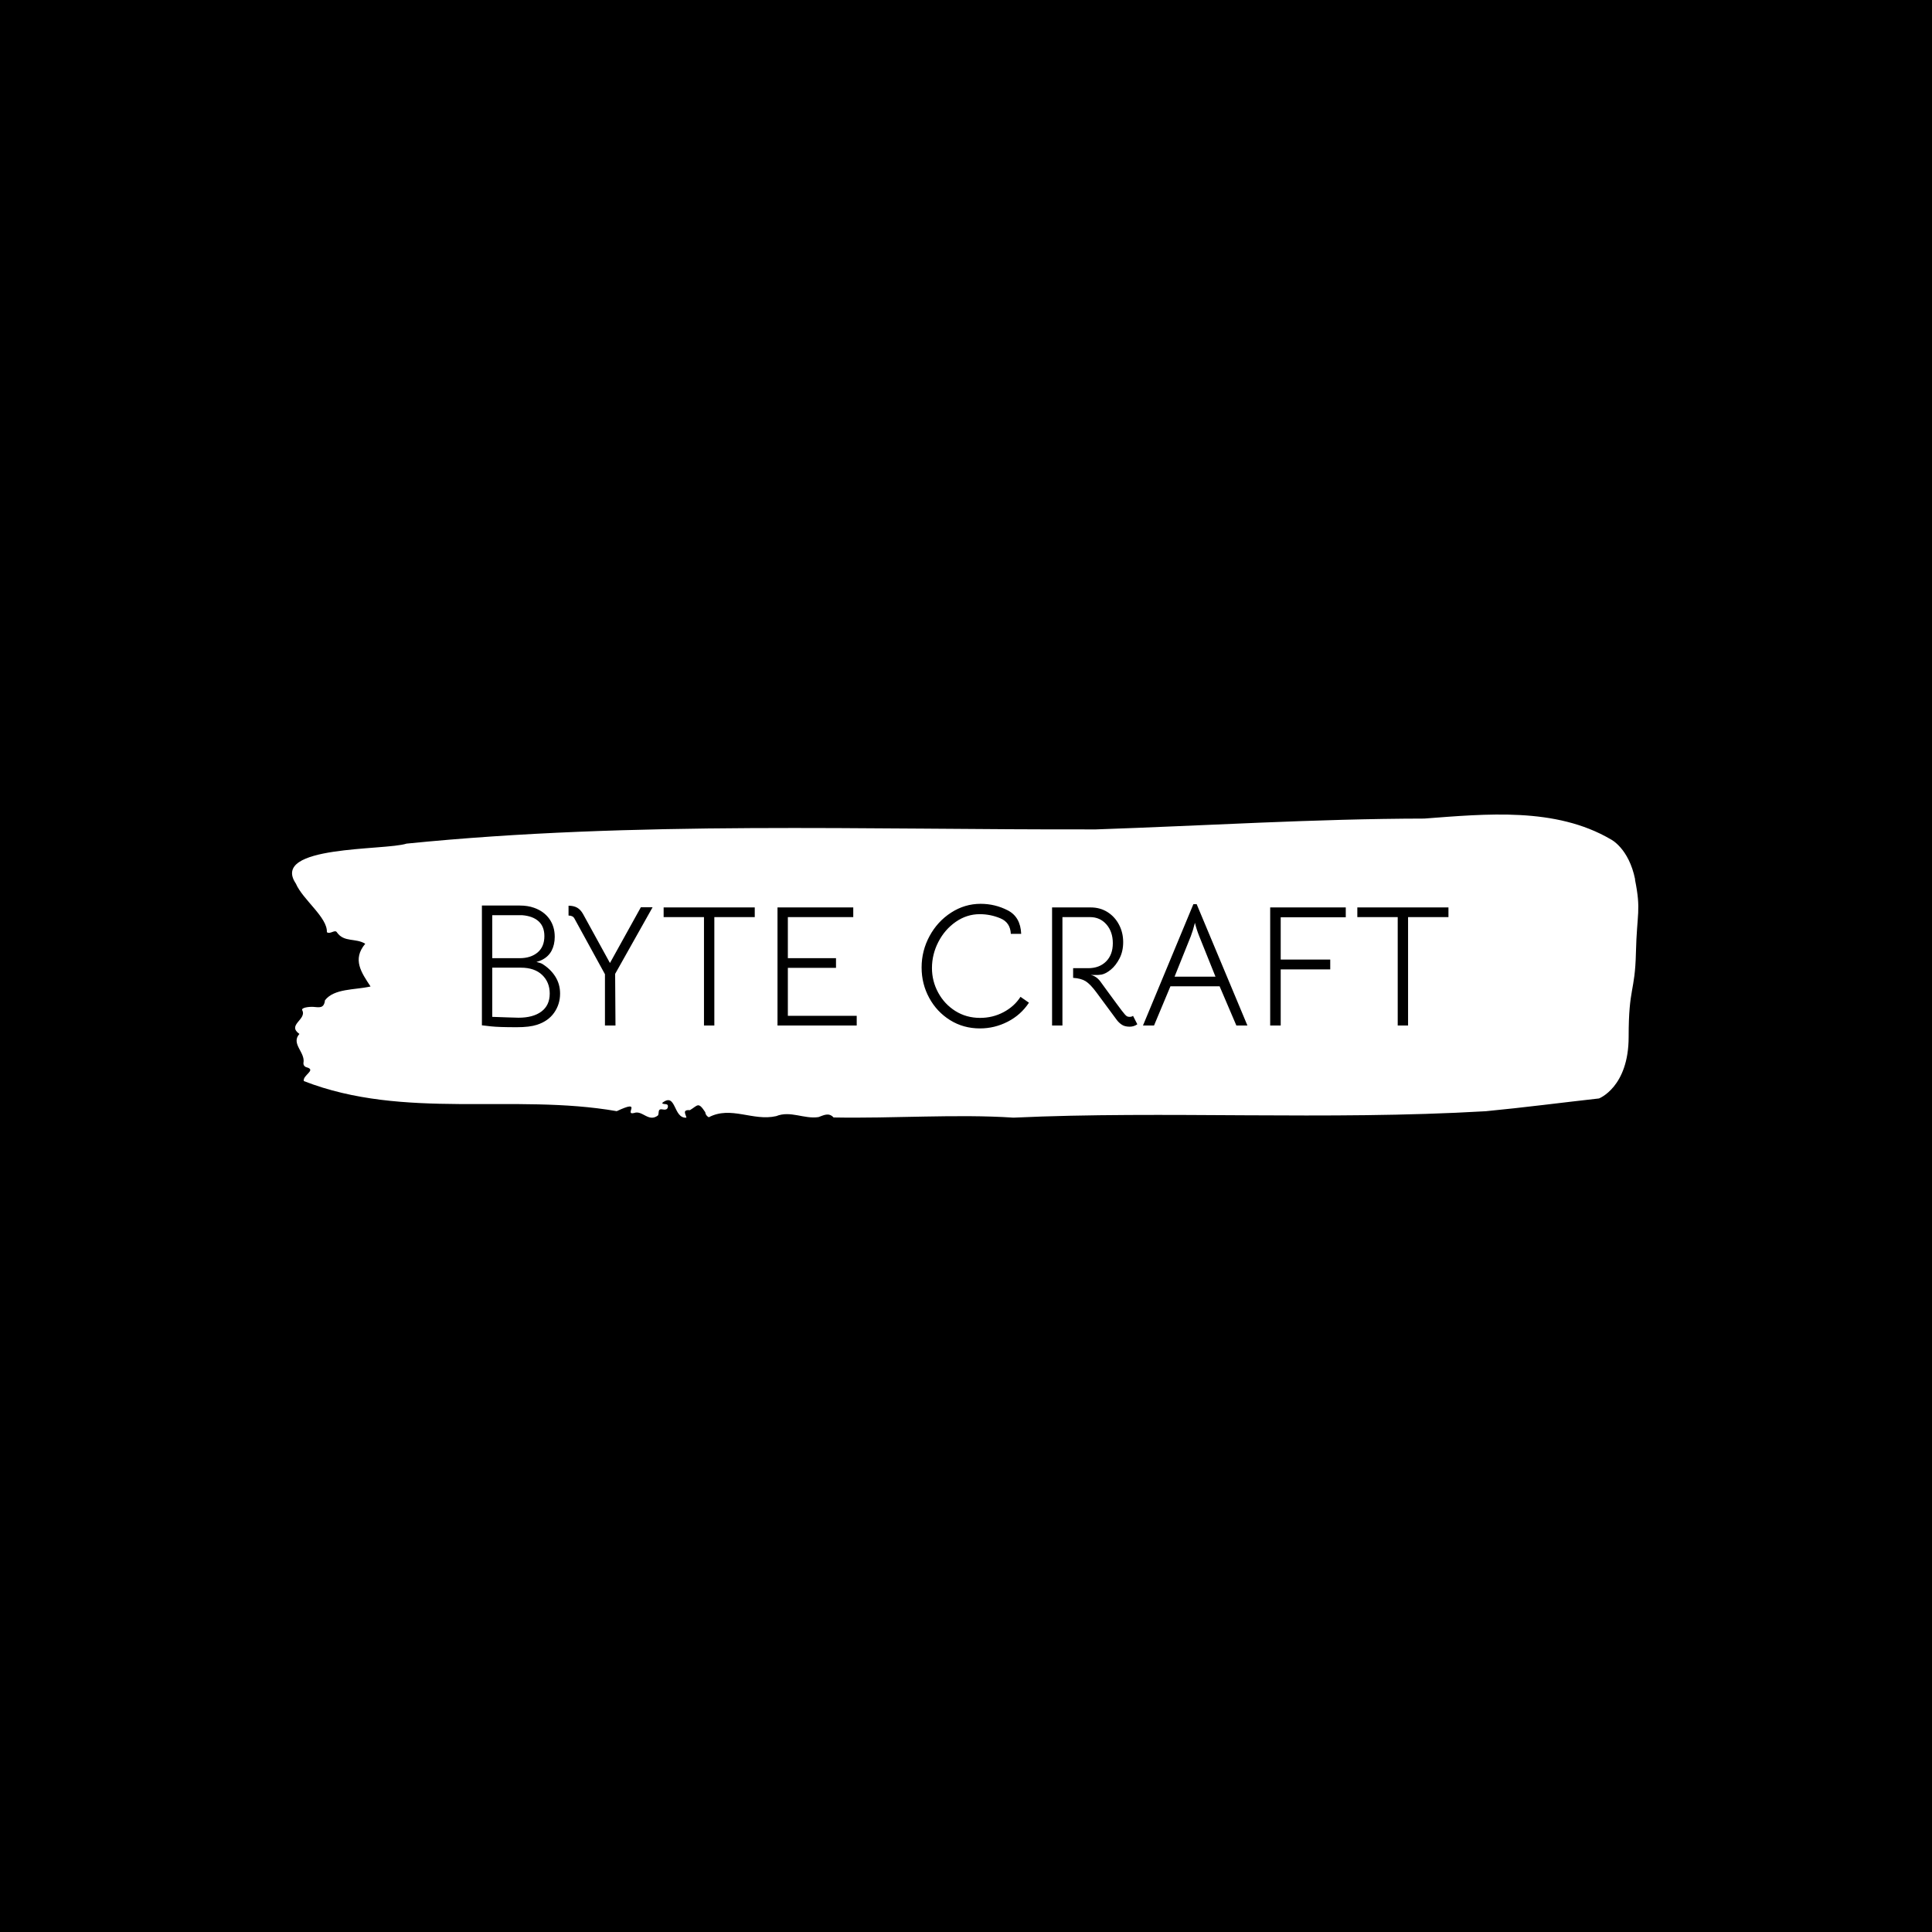
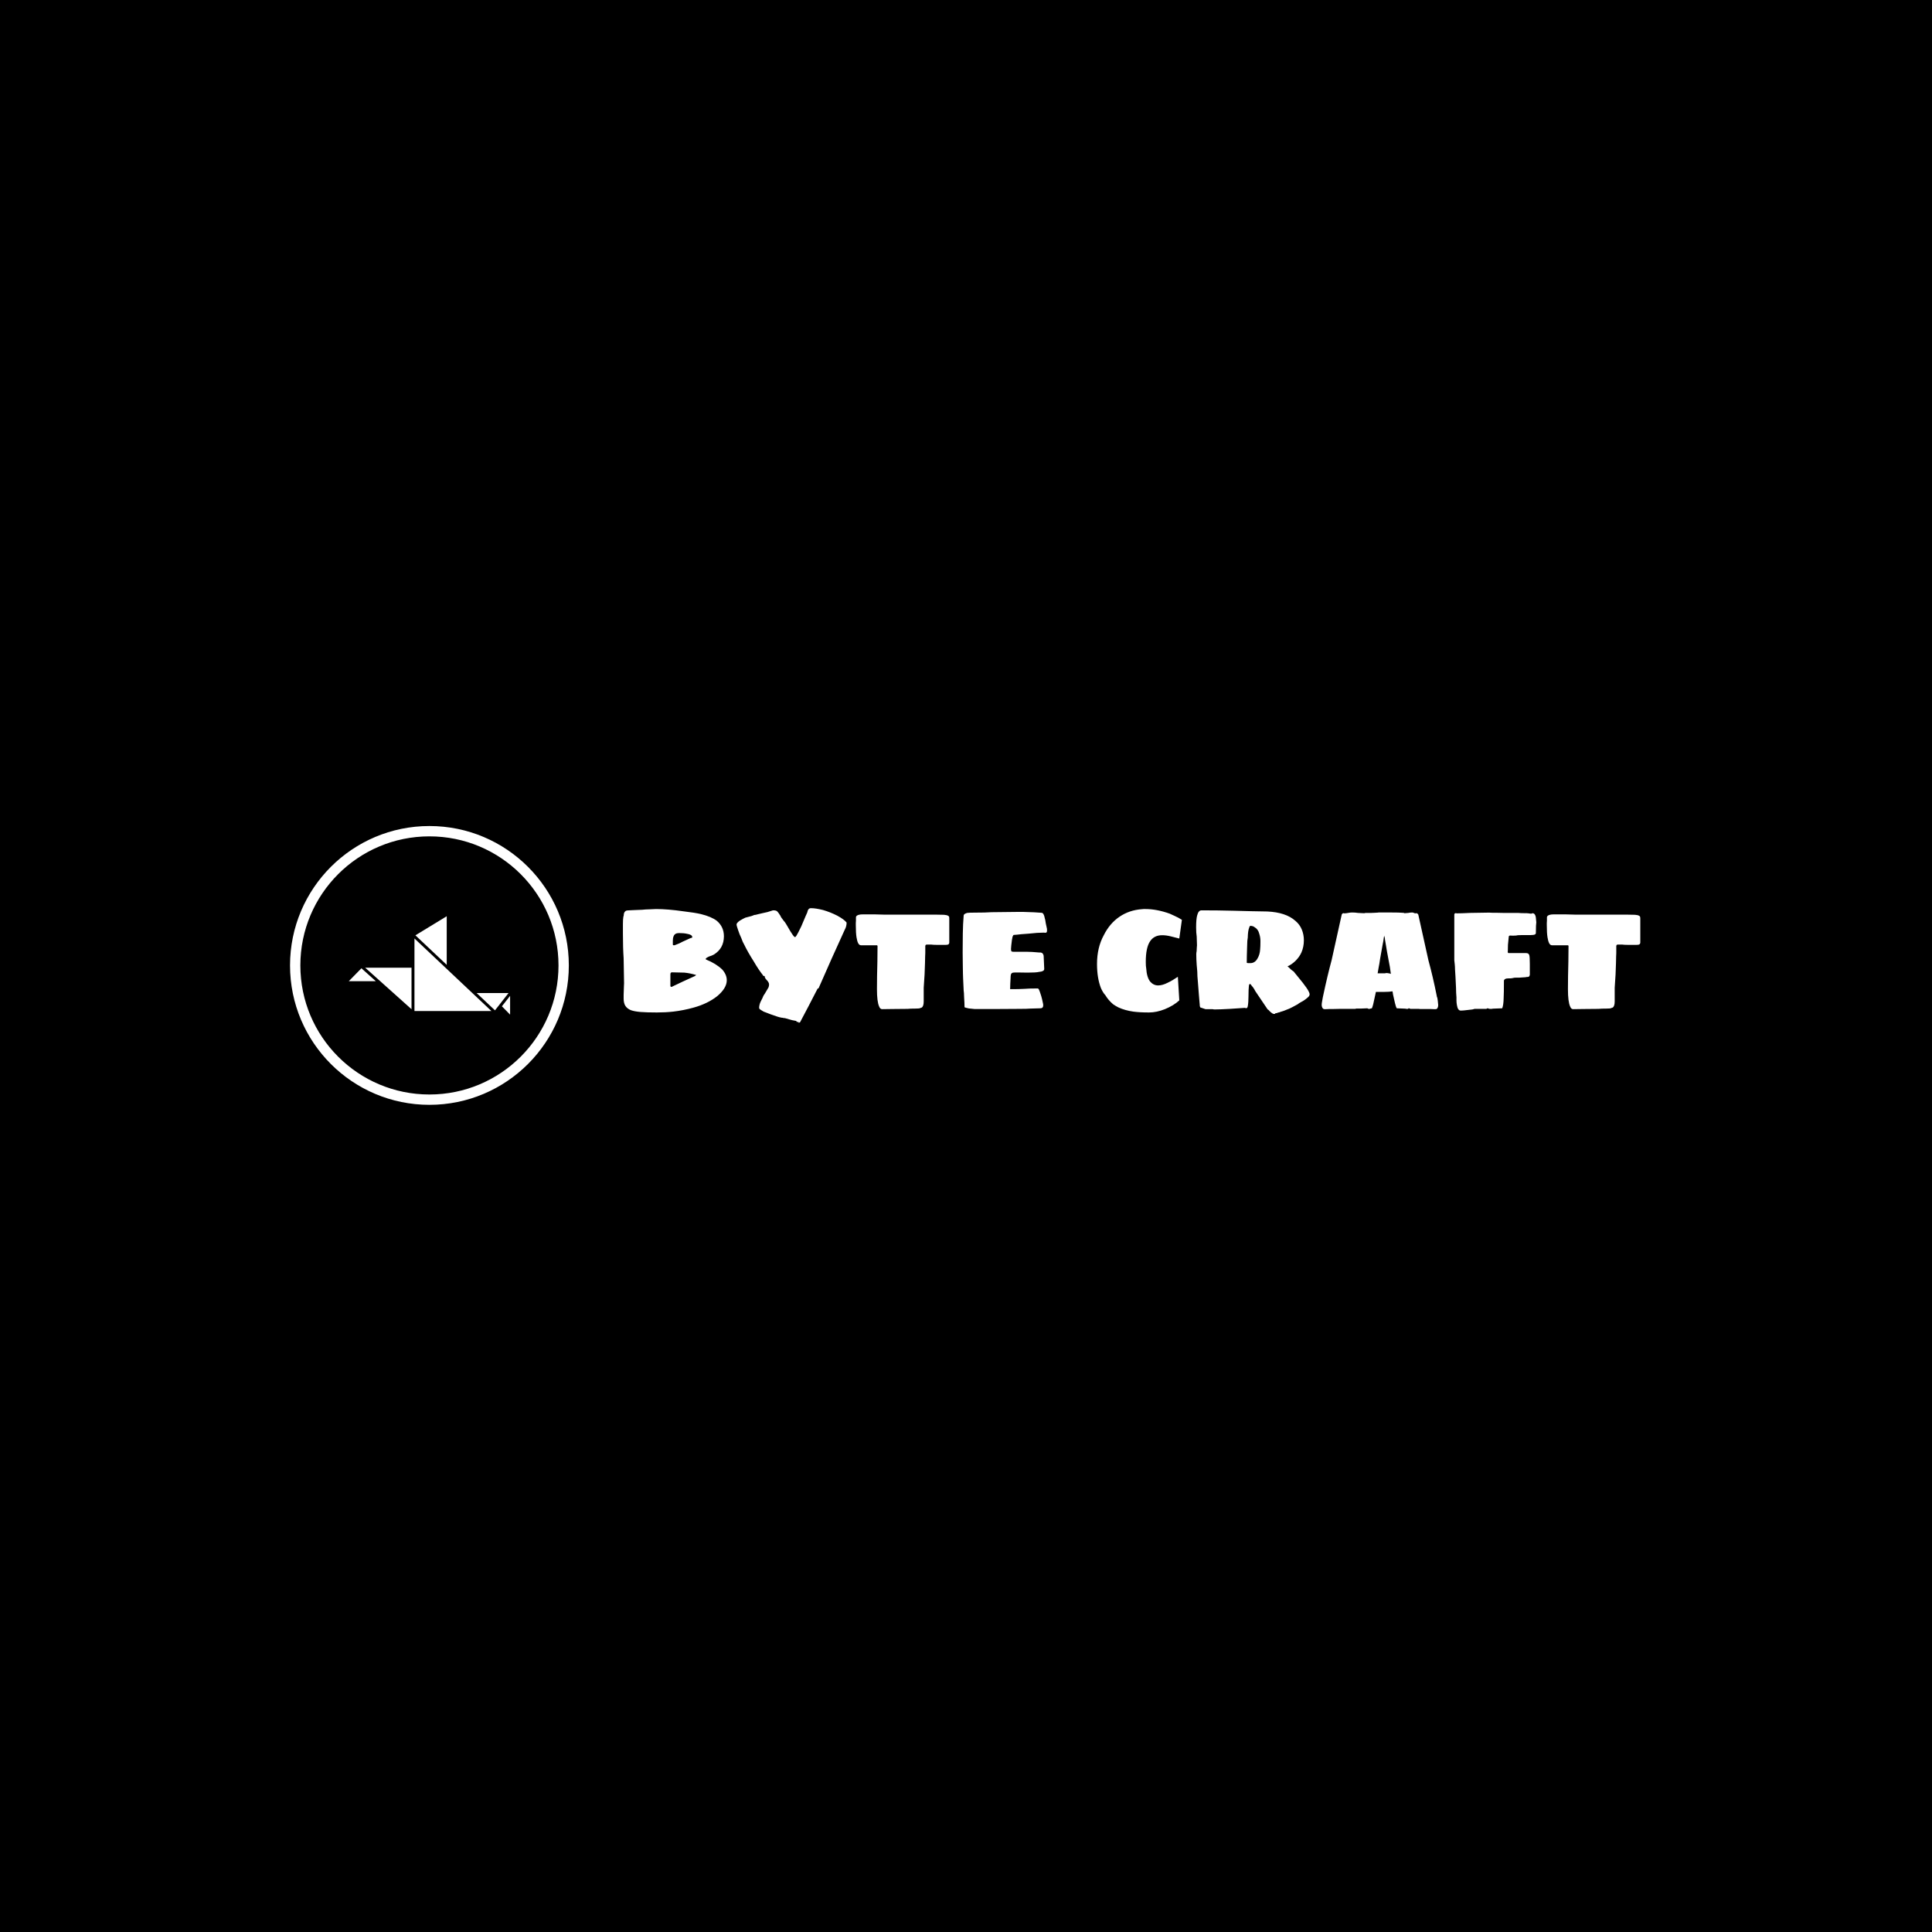
<svg xmlns="http://www.w3.org/2000/svg" version="1.1" width="1000" height="1000" viewBox="0 0 1000 1000">
  <rect width="1000" height="1000" fill="#000000" />
-   <g transform="matrix(0.7,0,0,0.7,149.5761,421.6603)">
-     <svg viewBox="0 0 396 89" data-background-color="#77d4fc" preserveAspectRatio="xMidYMid meet" height="224" width="1000">
-       <g id="tight-bounds" transform="matrix(1,0,0,1,0.2400886,-0.03414755)">
-         <svg viewBox="0 0 395.52 89.068" height="89.068" width="395.52">
+   <g transform="matrix(0.7,0,0,0.7,149.5758,427.2527)">
+     <svg viewBox="0 0 396 82" data-background-color="#046380" preserveAspectRatio="xMidYMid meet" height="207" width="1000">
+       <g id="tight-bounds" transform="matrix(1,0,0,1,0.24,0.1682302)">
+         <svg viewBox="0 0 395.52 81.664" height="81.664" width="395.52">
          <g>
-             <svg viewBox="0 0 395.52 89.068" height="89.068" width="395.52">
-               <g>
-                 <svg viewBox="0 0 395.52 89.068" height="89.068" width="395.52">
+             <svg viewBox="0 0 524.917 108.38" height="81.664" width="395.52">
+               <g transform="matrix(1,0,0,1,129.3967,31.93409)">
+                 <svg viewBox="0 0 395.52 44.512" height="44.512" width="395.52">
                  <g id="textblocktransform">
-                     <svg viewBox="0 0 395.52 89.068" height="89.068" width="395.52" id="textblock">
+                     <svg viewBox="0 0 395.52 44.512" height="44.512" width="395.52" id="textblock">
                      <g>
-                         <svg viewBox="0 0 395.52 89.068" height="89.068" width="395.52">
-                           <path d="M394.594 19.103C392.735 9.858 387.435 7.288 387.435 7.288 371.165-2.235 350.86-0.182 332.619 1.186 300.414 1.242 268.339 3.276 236.208 4.367 168.767 4.533 100.749 1.796 33.643 8.545 27.339 10.616-6.54 8.952 1.121 20.287 3.129 25.002 10.456 30.235 10.232 34.562 11.236 35.32 12.631 33.582 13.226 34.672 15.309 37.612 18.711 36.226 21.501 37.964 17.614 42.605 20.403 46.469 23.062 50.519 18.377 51.573 12.371 51.074 9.675 54.568 9.396 57.102 7.89 56.621 6.235 56.51 5.026 56.436 2.59 56.713 2.999 57.508 4.394 60.226-1.594 61.798 2.162 64.461-0.422 67.345 3.948 69.841 3.353 72.966 3.278 73.595 3.687 74.131 4.338 74.279 7.22 75.074 3.018 76.628 3.464 78.31 33.029 89.811 65.104 81.86 95.394 87.149 103.259 83.451 97.346 88.461 100.489 87.685 102.943 86.779 104.728 90.532 107.499 88.406 107.927 87.796 107.276 86.354 108.8 86.631 109.6 86.779 110.307 86.742 110.418 85.891 110.586 84.615 109.117 85.411 108.726 84.745 112.947 81.38 111.906 89.386 115.866 89.053 115.68 88.073 114.528 86.668 116.889 86.853 119.232 85.447 119.306 84.283 121.389 87.444 121.463 88.129 121.835 88.609 122.43 88.942 128.938 85.503 135.409 90.163 142.233 88.609 146.417 86.908 150.433 89.534 154.672 88.887 156.16 88.369 157.666 87.444 159.098 88.998 176.632 89.33 195.319 87.944 211.943 89.053 256.364 86.982 303.835 89.904 350.674 87.167 361.719 86.113 373.192 84.615 383.958 83.414 383.958 83.414 392.679 80.122 392.679 65.33S394.538 52.386 394.817 40.608C395.096 28.829 396.398 28.349 394.538 19.103Z" opacity="1" fill="#ffffff" data-fill-palette-color="tertiary" />
-                           <g transform="matrix(1,0,0,1,55.76832,26.23067)">
-                             <svg width="283.983" viewBox="5 -35.25 280.03 36.1" height="36.607" data-palette-color="#77d4fc">
-                               <path d="M22.4-17.9Q24.85-16.4 26.25-14.2 27.65-12 27.65-9.25L27.65-9.25Q27.65-6.15 25.93-3.7 24.2-1.25 20.95-0.2L20.95-0.2Q18.8 0.5 15.1 0.5L15.1 0.5Q9.8 0.5 7.6 0.25L7.6 0.25 5-0.05 5-34.75 16-34.75Q18.3-34.75 20.1-34.1L20.1-34.1Q22.95-33.1 24.53-30.9 26.1-28.7 26.1-25.7L26.1-25.7Q26.1-23.4 25.18-21.65 24.25-19.9 22.3-18.95L22.3-18.95Q21.8-18.7 20.8-18.4L20.8-18.4Q22.05-18.1 22.4-17.9L22.4-17.9ZM16.7-31.95L8-31.95 8-19.5 15.95-19.5Q19.15-19.5 21.13-21.15 23.1-22.8 23.1-25.9L23.1-25.9Q23.1-28.65 21.43-30.18 19.75-31.7 16.7-31.95L16.7-31.95ZM15.6-2.25Q19.85-2.25 22.25-4.05 24.65-5.85 24.65-9.25L24.65-9.25Q24.65-12.55 22.45-14.65 20.25-16.75 16.3-16.75L16.3-16.75 8-16.75 8-2.5 12.25-2.35 15.6-2.25ZM40.65-14.85L31.8-31Q31.35-31.85 30.1-31.85L30.1-31.85 30.1-34.7Q31.6-34.7 32.6-34.13 33.6-33.55 34.3-32.3L34.3-32.3 42.1-18.1 51.05-34.25 54.45-34.25 43.6-14.95 43.7 0 40.65 0 40.65-14.85ZM69.34 0L69.34-31.4 57.65-31.4 57.65-34.2 84.05-34.2 84.05-31.4 72.34-31.4 72.34 0 69.34 0ZM90.64 0L90.64-34.2 112.59-34.2 112.59-31.4 93.64-31.4 93.64-19.5 107.59-19.5 107.59-16.7 93.64-16.7 93.64-2.8 113.59-2.8 113.59 0 90.64 0ZM149.29 0.85Q144.49 0.85 140.64-1.55 136.79-3.95 134.59-8 132.39-12.05 132.39-16.8L132.39-16.8Q132.39-21.65 134.69-25.9 136.99-30.15 140.94-32.7 144.89-35.25 149.49-35.25L149.49-35.25Q153.69-35.25 157.36-33.35 161.04-31.45 161.24-26.55L161.24-26.55 158.24-26.55Q158.09-29.85 155.21-31.05 152.34-32.25 149.24-32.25L149.24-32.25Q145.49-32.25 142.29-30.03 139.09-27.8 137.24-24.2 135.39-20.6 135.39-16.65L135.39-16.65Q135.39-12.85 137.19-9.53 138.99-6.2 142.16-4.2 145.34-2.2 149.34-2.2L149.34-2.2Q152.99-2.2 156.11-3.85 159.24-5.5 161.04-8.3L161.04-8.3 163.49-6.6Q161.14-3.05 157.34-1.1 153.54 0.85 149.29 0.85L149.29 0.85ZM193.64-2.8L194.89-0.35Q193.89 0.35 192.69 0.35L192.69 0.35Q191.24 0.35 190.39-0.23 189.54-0.8 188.94-1.6L188.94-1.6 182.99-9.65Q181.24-12 179.91-12.83 178.59-13.65 176.29-13.8L176.29-13.8 176.29-16.6 180.64-16.6Q183.89-16.6 185.84-18.55 187.79-20.5 187.79-23.85L187.79-23.85Q187.79-27.15 185.94-29.28 184.09-31.4 181.19-31.4L181.19-31.4 173.19-31.4 173.19 0 170.19 0 170.19-34.2 181.39-34.2Q184.09-34.2 186.21-32.88 188.34-31.55 189.56-29.25 190.79-26.95 190.79-24.15L190.79-24.15Q190.79-21.5 189.74-19.45 188.69-17.4 187.24-16.2 185.79-15 184.54-14.75L184.54-14.75Q183.69-14.6 182.56-14.63 181.44-14.65 181.39-14.65L181.39-14.65Q182.99-14.3 184.14-12.8L184.14-12.8 186.14-10.05Q187.04-8.85 188.86-6.35 190.69-3.85 191.24-3.25L191.24-3.25Q191.59-2.85 191.86-2.68 192.14-2.5 192.64-2.5L192.64-2.5Q193.29-2.5 193.64-2.8L193.64-2.8ZM196.53 0L211.13-35.15 212.08-35.15 226.78 0 223.58 0 218.73-11.35 204.48-11.35 199.73 0 196.53 0ZM217.53-14.15L212.83-25.85Q212.03-27.85 211.58-29.75L211.58-29.75Q210.98-27.4 210.38-25.85L210.38-25.85 205.68-14.15 217.53-14.15ZM233.38 0L233.38-34.2 255.28-34.2 255.28-31.35 236.43-31.35 236.43-19.1 250.78-19.1 250.78-16.25 236.43-16.25 236.43 0 233.38 0ZM270.33 0L270.33-31.4 258.63-31.4 258.63-34.2 285.03-34.2 285.03-31.4 273.33-31.4 273.33 0 270.33 0Z" opacity="1" transform="matrix(1,0,0,1,0,0)" fill="#000000" class="wordmark-text-0" data-fill-palette-color="quaternary" id="text-0" />
+                         <svg viewBox="0 0 395.52 44.512" height="44.512" width="395.52">
+                           <g transform="matrix(1,0,0,1,0,0)">
+                             <svg width="395.52" viewBox="2.9 -35.05 353.63 39.8" height="44.512" data-palette-color="#ffffff">
+                               <path d="M14.7 1.2Q11.15 1.2 9.03 1.03 6.9 0.85 5.65 0.4L5.65 0.4Q4.35-0.15 3.75-1.1 3.15-2.05 3.15-3.65L3.15-3.65 3.15-4.9Q3.2-5.4 3.2-6.4L3.2-6.4Q3.25-6.9 3.25-7.9L3.25-7.9Q3.3-8.4 3.3-8.95L3.3-8.95Q3.3-10.85 3.2-14.65L3.2-14.65 3.15-17.65Q2.9-21.2 2.9-26.25L2.9-26.25 2.9-27.95 2.9-29.5Q2.9-31.25 3.05-32.05L3.05-32.05Q3.15-32.3 3.18-32.5 3.2-32.7 3.2-32.8L3.2-32.8Q3.25-33.7 3.95-34.15L3.95-34.15Q4.35-34.3 5.05-34.3L5.05-34.3Q5.5-34.3 6.03-34.35 6.55-34.4 7.15-34.4L7.15-34.4Q7.95-34.4 9.65-34.5L9.65-34.5Q10.1-34.55 10.73-34.6 11.35-34.65 12.15-34.65L12.15-34.65Q13.75-34.75 14.4-34.75L14.4-34.75Q18.5-34.75 24-33.95L24-33.95Q27.85-33.5 30-33L30-33Q33.65-32.1 35.55-30.65L35.55-30.65Q38-28.55 38-25.3L38-25.3Q38-21.1 34.55-18.95L34.55-18.95Q34.3-18.8 34.1-18.73 33.9-18.65 33.7-18.55L33.7-18.55Q32.8-18.3 32.15-17.9L32.15-17.9Q32.05-17.85 31.9-17.73 31.75-17.6 31.65-17.4L31.65-17.4Q31.65-17.4 31.68-17.38 31.7-17.35 31.7-17.3L31.7-17.3Q31.7-17.3 31.8-17.2L31.8-17.2Q35.25-15.8 37.4-13.75L37.4-13.75Q39-11.95 39-10L39-10Q39-7.25 35.65-4.45L35.65-4.45Q32.35-1.85 27.5-0.5L27.5-0.5Q23.9 0.5 20.4 0.9L20.4 0.9Q17.75 1.2 14.7 1.2L14.7 1.2ZM20.65-22.15Q20.9-22.15 21.2-22.3L21.2-22.3Q22.5-22.75 23.65-23.4L23.65-23.4Q24.35-23.7 25.03-24.03 25.7-24.35 25.95-24.45L25.95-24.45 26.4-24.65 26.8-24.75Q27-24.75 27-25L27-25Q27-25.85 25.15-26.15L25.15-26.15Q24.05-26.4 22.4-26.4L22.4-26.4Q20.9-26.4 20.5-25.25L20.5-25.25Q20.25-24.65 20.25-23.75 20.25-22.85 20.25-22.65L20.25-22.65 20.25-22.4Q20.25-22.15 20.65-22.15L20.65-22.15ZM19.8-7.7L19.9-7.7Q19.9-7.7 19.93-7.7 19.95-7.7 19.95-7.75L19.95-7.75Q23.45-9.45 27.9-11.45L27.9-11.45Q28.1-11.65 28.15-11.65L28.15-11.65 28.4-11.8Q26.3-12.45 24.25-12.65L24.25-12.65Q21.65-12.75 19.95-12.75L19.95-12.75Q19.4-12.75 19.4-12.05L19.4-12.05 19.4-8.05Q19.4-7.7 19.8-7.7L19.8-7.7ZM63.9 4.75L63.9 4.45Q63.9 4.45 63.82 4.45 63.75 4.45 63.7 4.5L63.7 4.5 63.55 4.55Q63.4 4.55 63.4 4.45L63.4 4.45Q63.2 4.35 63.15 4.15L63.15 4.15Q61.4 3.85 60.9 3.65L60.9 3.65 59.15 3.15 58.9 3.15Q58.65 3.15 58.5 3.05L58.5 3.05Q58.05 3.05 57.75 2.95L57.75 2.95Q57.35 2.9 56.45 2.6 55.55 2.3 55.15 2.15L55.15 2.15Q54.35 1.9 52.85 1.3L52.85 1.3Q52.15 1 51.8 0.9L51.8 0.9 50.65 0.2Q50.25-0.1 50.25-0.4L50.25-0.4Q50.25-1.35 50.7-2.4L50.7-2.4Q50.85-2.75 51.12-3.25 51.4-3.75 51.65-4.4L51.65-4.4Q51.75-4.7 52.2-5.3L52.2-5.3Q53.4-7.3 53.5-7.5L53.5-7.5Q53.7-8.05 53.7-8.5L53.7-8.5Q53.7-9.25 52.9-10.05L52.9-10.05Q52.15-10.8 52.15-11.5L52.15-11.5Q51.9-11.5 51.9-11.45L51.9-11.45 51.8-11.45 51.75-11.45Q51.65-11.55 51.65-11.65L51.65-11.65Q50.05-13.65 48.4-16.5L48.4-16.5Q46.3-19.8 45-22.5L45-22.5Q44.6-23.1 44.05-24.65L44.05-24.65Q43.4-26 42.95-27.4L42.95-27.4Q42.4-28.95 42.4-29.4L42.4-29.4Q42.4-29.9 43.5-30.7L43.5-30.7Q43.95-31 44.55-31.3 45.15-31.6 45.45-31.75L45.45-31.75Q45.7-31.8 47.55-32.3L47.55-32.3 48.25-32.55Q48.45-32.7 48.7-32.7L48.7-32.7Q49-32.7 49.65-32.9L49.65-32.9Q51.1-33.2 51.35-33.3L51.35-33.3 53.15-33.7Q54.65-34.2 54.9-34.25L54.9-34.25 55-34.3 55.15-34.3 55.25-34.3Q56.3-34.3 56.65-33.8L56.65-33.8Q56.95-33.5 57.65-32.4L57.65-32.4Q57.75-32.1 58.02-31.7 58.3-31.3 58.4-31.2L58.4-31.2 58.8-30.65 59.15-30.25Q59.35-30 59.55-29.65 59.75-29.3 60-28.9L60-28.9Q61.3-26.6 62-25.65L62-25.65Q62.45-25 62.75-25L62.75-25Q62.9-25 63.25-25.55L63.25-25.55Q63.7-26.25 64.9-28.75L64.9-28.75Q65.55-30.35 66.45-32.4L66.45-32.4Q66.9-33.3 66.95-33.5L66.95-33.5Q67.15-34.4 67.4-34.65L67.4-34.65Q67.65-35.05 68.3-35.05L68.3-35.05Q69.9-35.05 72.5-34.4L72.5-34.4Q75.05-33.65 77.4-32.45L77.4-32.45Q79.8-31.15 80.65-30.05L80.65-30.05Q80.65-28.7 80-27.55L80-27.55 75.4-17.4 70.9-7.2 70.7-7.15Q70.65-7.15 70.55-7.05L70.55-7.05Q67.25-0.6 64.5 4.55L64.5 4.55Q64.4 4.75 63.9 4.75L63.9 4.75ZM93 0.05Q92.3 0.05 91.95-0.9L91.95-0.9Q91.2-2.55 91.2-6.9L91.2-6.9Q91.2-11.1 91.35-16.55L91.35-16.55Q91.4-18.3 91.4-21.95L91.4-21.95 91.25-22.15 85.7-22.15Q85.05-22.15 84.67-22.88 84.3-23.6 84.1-24.9L84.1-24.9Q83.85-26.4 83.85-29.2L83.85-29.2 83.85-29.9Q83.85-30.4 83.9-30.7L83.9-30.7 83.9-31.45 83.9-31.9Q83.9-32.2 84.2-32.43 84.5-32.65 84.9-32.75L84.9-32.75Q85.4-32.9 86.4-32.9L86.4-32.9 90.2-32.9Q91.45-32.9 92.1-32.85L92.1-32.85 93.95-32.8 111.95-32.8Q113.9-32.8 114.5-32.75L114.5-32.75Q114.75-32.7 115.2-32.65 115.65-32.6 115.84-32.45L115.84-32.45Q116.2-32.3 116.27-32.08 116.34-31.85 116.34-31.4L116.34-31.4 116.34-23.15Q116.34-22.6 115.9-22.4L115.9-22.4Q115.59-22.3 115.09-22.3L115.09-22.3 113.5-22.3 111.85-22.3Q110.7-22.3 110.1-22.4L110.1-22.4 108.6-22.4Q108.15-22.4 108.1-22.2L108.1-22.2Q108.1-22.15 108.05-22.08 108-22 108-21.9L108-21.9 108-21.15 108-19.45Q108-18.7 107.95-18.3L107.95-18.3Q107.95-16.85 107.75-11.95L107.75-11.95 107.65-10.45Q107.55-8.35 107.45-7.4L107.45-7.4 107.45-2.65Q107.45-0.95 106.75-0.5L106.75-0.5Q106.1-0.25 105.85-0.2L105.85-0.2 104.6-0.15Q102.65-0.15 101.85-0.05L101.85-0.05 96.6 0Q95.6 0.05 93 0.05L93 0.05ZM125.09 0Q124.84 0 124.34-0.08 123.84-0.15 123.14-0.2L123.14-0.2 122.09-0.45Q121.84-0.5 121.72-0.58 121.59-0.65 121.64-0.7L121.64-0.7Q121.64-2 121.49-4.15L121.49-4.15Q121.49-4.9 121.44-5.48 121.39-6.05 121.34-6.45L121.34-6.45 121.24-8.6Q121.24-9.45 121.14-10.75L121.14-10.75 121.09-12.3Q121.09-14.2 121.04-15.25L121.04-15.25Q120.99-16.3 120.99-19.65L120.99-19.65Q120.99-22.8 121.04-26.15 121.09-29.5 121.34-32.5L121.34-32.5Q121.34-33.05 122.54-33.4L122.54-33.4Q123.29-33.5 125.04-33.5L125.04-33.5Q129.09-33.5 130.99-33.65L130.99-33.65Q136.89-33.75 139.89-33.75L139.89-33.75 142.09-33.75Q146.19-33.65 148.39-33.45L148.39-33.45Q149.19-33.45 149.54-31.55L149.54-31.55Q149.69-31.2 149.89-29.75L149.89-29.75Q150.04-29 150.29-27.9L150.29-27.9Q150.34-27.6 150.32-27.33 150.29-27.05 150.29-27L150.29-27Q150.24-26.5 149.74-26.5L149.74-26.5Q149.54-26.55 149.14-26.55L149.14-26.55Q147.04-26.55 143.99-26.2L143.99-26.2 141.34-26Q139.69-25.8 138.74-25.75L138.74-25.75Q138.59-25.75 138.34-25.15L138.34-25.15Q138.14-24.5 137.89-22.15L137.89-22.15 137.79-20.9Q137.79-20.25 137.94-20.08 138.09-19.9 138.59-19.9L138.59-19.9 143.04-19.9Q144.99-19.9 147.49-19.65L147.49-19.65 148.09-19.65Q148.74-19.5 148.89-19.15L148.89-19.15Q149.09-18.85 149.14-18.5L149.14-18.5 149.34-14.05 149.34-13.9Q149.34-13.05 147.54-12.9L147.54-12.9Q146.49-12.65 143.54-12.65L143.54-12.65Q140.99-12.65 140.24-12.7L140.24-12.7Q138.79-12.7 138.49-12.65L138.49-12.65Q137.94-12.5 137.79-12.08 137.64-11.65 137.64-10.65L137.64-10.65Q137.64-10 137.54-8.8L137.54-8.8Q137.49-8.2 137.49-6.9L137.49-6.9Q140.74-6.9 142.29-7L142.29-7Q143.99-7.15 147.09-7.15L147.09-7.15Q147.29-7.15 147.49-6.8L147.49-6.8Q147.74-6.3 148.29-4.55L148.29-4.55Q148.59-3.55 148.89-2.05L148.89-2.05Q148.99-1.7 148.99-1.3L148.99-1.3Q148.99-0.25 147.99-0.25L147.99-0.25Q146.69-0.25 144.49-0.15L144.49-0.15Q143.34-0.05 140.89-0.05L140.89-0.05Q135.64-0.05 132.99 0L132.99 0 125.09 0ZM185.79 1.2Q182.49 1.2 180.29 0.9L180.29 0.9Q177.44 0.5 175.14-0.55L175.14-0.55Q174.84-0.7 174.26-1.03 173.69-1.35 173.29-1.65L173.29-1.65Q171.64-3.05 170.59-4.8L170.59-4.8Q169.74-5.7 169.04-7.3L169.04-7.3Q167.69-10.8 167.69-15.65L167.69-15.65Q167.69-21.35 170.04-25.65L170.04-25.65Q172.09-29.75 175.51-32.08 178.94-34.4 183.29-34.7L183.29-34.7 183.89-34.75 184.54-34.75Q188.44-34.75 192.94-33.15L192.94-33.15Q193.34-32.95 194.69-32.35 196.04-31.75 197.19-31L197.19-31 196.29-24.5 193.34-25.25Q191.74-25.65 190.34-25.65L190.34-25.65Q187.54-25.65 186.14-23.55L186.14-23.55Q184.64-21.35 184.64-16.4L184.64-16.4Q184.64-14.8 184.79-14.15L184.79-14.15Q184.99-11 186.19-9.5L186.19-9.5Q187.34-8.2 188.94-8.2L188.94-8.2Q190.44-8.2 192.29-9.15L192.29-9.15Q193.89-9.9 195.79-11.2L195.79-11.2 196.29-3Q194.34-1.2 191.29 0.05L191.29 0.05Q188.39 1.2 185.79 1.2L185.79 1.2ZM229.19 1.7Q228.99 1.7 228.84 1.65L228.84 1.65Q228.09 1.2 227.59 0.65L227.59 0.65Q227.44 0.4 227.39 0.4L227.39 0.4Q227.34 0.3 227.24 0.3L227.24 0.3 227.14 0.25Q226.94 0.05 226.94 0.05L226.94 0.05 222.69-6.25Q222.39-6.9 221.84-7.65L221.84-7.65Q221.49-8 221.24-8.4L221.24-8.4Q221.04-8.7 220.84-8.7L220.84-8.7Q220.69-8.7 220.61-8.55 220.54-8.4 220.49-8.15L220.49-8.15Q220.34-6.8 220.34-4.5L220.34-4.5Q220.34-2.3 220.09-0.95L220.09-0.95Q219.94-0.3 219.64-0.3L219.64-0.3 219.34-0.3Q219.24-0.35 219.16-0.38 219.09-0.4 219.09-0.4L219.09-0.4Q217.34-0.25 213.84-0.05L213.84-0.05Q210.44 0.15 208.64 0.15L208.64 0.15Q208.14 0.15 207.84 0.05L207.84 0.05 206.74 0.05 205.84 0.05 205.39 0.05 203.59-0.55 203.44-0.95Q203.44-1 203.41-1.15 203.39-1.3 203.39-1.55L203.39-1.55Q203.39-1.85 203.29-2.65L203.29-2.65Q203.04-5.7 203.09-5.05L203.09-5.05Q202.99-6.35 202.74-9.55L202.74-9.55 202.59-11.4Q202.59-12.3 202.54-13 202.49-13.7 202.44-14.2L202.44-14.2 202.34-15.3Q202.19-17.35 202.19-19.15L202.19-19.15Q202.19-19.2 202.21-19.3 202.24-19.4 202.24-19.7L202.24-19.7Q202.34-20 202.34-20.65L202.34-20.65 202.39-21.55 202.44-22.15Q202.44-23.2 202.34-25.2L202.34-25.2Q202.14-26.45 202.14-28.4L202.14-28.4Q202.14-31.2 202.49-32.5L202.49-32.5Q202.94-34.3 203.99-34.3L203.99-34.3Q209.64-34.3 215.49-34.15L215.49-34.15Q216.79-34.15 219.39-34.05L219.39-34.05 221.34-34Q225.34-33.9 226.89-33.9L226.89-33.9Q233.34-33.6 236.64-30.65L236.64-30.65Q238.14-29.4 238.86-27.65 239.59-25.9 239.59-23.9L239.59-23.9Q239.59-21.6 238.74-19.65L238.74-19.65Q238.04-18.1 236.74-16.8L236.74-16.8Q235.49-15.55 233.89-14.8L233.89-14.8Q234.19-14.65 234.69-14.15L234.69-14.15Q234.89-13.9 235.39-13.5L235.39-13.5 236.09-13Q236.24-12.75 236.44-12.53 236.64-12.3 236.84-12.05L236.84-12.05 239.19-9.15Q240.79-7.1 241.24-6.15L241.24-6.15Q241.59-5.5 241.59-5.15L241.59-5.15Q241.59-4.65 241.19-4.25 240.79-3.85 239.99-3.25L239.99-3.25Q239.39-2.8 238.59-2.4L238.59-2.4Q237.84-2 237.44-1.65L237.44-1.65 235.59-0.65Q234.59-0.1 233.44 0.3L233.44 0.3Q233.39 0.3 233.31 0.35 233.24 0.4 233.09 0.45L233.09 0.45Q232.79 0.6 231.44 1L231.44 1Q231.19 1.15 230.59 1.25L230.59 1.25Q230.44 1.35 230.24 1.4 230.04 1.45 229.94 1.45L229.94 1.45 229.69 1.45Q229.64 1.7 229.49 1.7L229.49 1.7 229.34 1.7 229.19 1.7ZM220.24-15.95L220.99-15.95Q222.54-15.95 223.44-17.5L223.44-17.5Q224.29-18.9 224.39-20.7L224.39-20.7Q224.49-21.75 224.49-23.2L224.49-23.2 224.49-23.75Q224.49-24.9 224.09-26.15L224.09-26.15Q223.69-27.75 222.44-28.45L222.44-28.45Q221.89-28.9 220.99-28.9L220.99-28.9Q220.74-28.9 220.59-28.3L220.59-28.3Q220.14-27.2 220.09-24.8L220.09-24.8Q219.89-23.8 219.89-22.45L219.89-22.45 219.84-20.95Q219.74-18.05 219.74-16.15L219.74-16.15Q219.74-16.1 219.79-16.05 219.84-16 219.89-16L219.89-16 220.24-15.95ZM246.73 0.05Q246.08 0.05 245.83-0.95L245.83-0.95Q245.78-1.1 245.78-1.45L245.78-1.45Q245.78-1.95 245.98-2.95L245.98-2.95Q246.08-3.6 246.16-3.98 246.23-4.35 246.28-4.55L246.28-4.55Q247.78-11.6 249.23-16.95L249.23-16.95 252.73-32.75Q252.73-32.85 252.88-33.05 253.03-33.25 253.23-33.3L253.23-33.3 253.48-33.3Q253.48-33.25 253.63-33.25L253.63-33.25Q254.23-33.25 254.98-33.4L254.98-33.4Q255.73-33.55 256.33-33.55L256.33-33.55Q257.43-33.55 258.38-33.4L258.38-33.4Q258.83-33.4 259.38-33.35 259.93-33.3 260.53-33.3L260.53-33.3Q260.73-33.3 260.98-33.4L260.98-33.4 261.88-33.4 263.03-33.4 264.23-33.45Q264.58-33.5 265.08-33.5L265.08-33.5Q265.48-33.5 265.48-33.55L265.48-33.55 266.28-33.55 267.98-33.55 270.08-33.55Q272.88-33.55 273.78-33.45L273.78-33.45Q273.93-33.45 274.21-33.43 274.48-33.4 274.53-33.3L274.53-33.3Q274.88-33.3 275.23-33.35 275.58-33.4 275.88-33.4L275.88-33.4Q276.58-33.55 277.23-33.55L277.23-33.55Q277.53-33.55 277.83-33.4L277.83-33.4Q278.13-33.25 278.48-33.25L278.48-33.25 278.73-33.3 278.88-33.3Q279.03-33.2 279.21-33.02 279.38-32.85 279.38-32.75L279.38-32.75 282.88-16.95Q284.48-11.1 285.78-4.55L285.78-4.55Q285.78-4.25 285.98-3.9L285.98-3.9Q286.03-3.55 286.13-2.95 286.23-2.35 286.23-1.95L286.23-1.95Q286.28-1.75 286.28-1.4L286.28-1.4Q286.28-0.7 285.98-0.25L285.98-0.25Q285.78 0.05 285.38 0.05L285.38 0.05 284.73 0.05Q283.98 0.05 283.58 0L283.58 0 282.28 0 281.03 0 280.03 0Q279.63 0 279.63-0.05L279.63-0.05 276.48-0.05 276.48-0.15Q276.28-0.25 275.98-0.25L275.98-0.25Q275.98-0.25 275.96-0.23 275.93-0.2 275.88-0.15L275.88-0.15Q275.88-0.05 275.78-0.05L275.78-0.05 275.63-0.05 275.23-0.05Q274.98-0.15 274.23-0.15L274.23-0.15Q272.73-0.25 271.88-0.25L271.88-0.25Q271.58-0.7 271.26-2.05 270.93-3.4 270.58-5.05L270.58-5.05Q270.48-5.85 270.38-6.15L270.38-6.15Q269.33-5.95 267.63-5.95L267.63-5.95 266.08-5.95 264.63-5.95 264.28-4.35Q263.63-1.05 263.23-0.25L263.23-0.25Q263.03-0.25 262.73-0.15L262.73-0.15Q262.63-0.1 262.56-0.08 262.48-0.05 262.48-0.05L262.48-0.05 262.28-0.05Q261.98-0.05 261.83-0.15L261.83-0.15Q261.73-0.25 261.58-0.25L261.58-0.25 259.33-0.15 258.53-0.15 257.78-0.15Q257.58-0.05 257.28-0.05L257.28-0.05 257.08-0.05 252.48-0.05 252.03-0.05Q251.48 0 249.78 0L249.78 0 248.48 0Q248.08 0.05 247.33 0.05L247.33 0.05 246.73 0.05ZM269.83-12.2Q269.48-14.65 269.48-14.65L269.48-14.65Q269.33-15.35 268.98-17.3L268.98-17.3Q268.88-17.8 268.48-20L268.48-20Q268.08-22.4 268.08-22.4L268.08-22.4Q267.93-23.4 267.78-24.15L267.78-24.15 267.73-24.8Q267.58-25.05 267.58-25.25L267.58-25.25 267.53-25.55Q267.48-25.45 267.48-25.25L267.48-25.25Q267.48-25.05 267.38-25L267.38-25 267.38-24.8 267.28-24.15Q267.23-23.8 267.16-23.38 267.08-22.95 266.98-22.45L266.98-22.45 266.73-21.05Q266.18-17.9 266.08-17.4L266.08-17.4Q266.03-16.85 265.83-15.75L265.83-15.75Q265.73-15.4 265.63-14.7L265.63-14.7 265.23-12.4 267.78-12.4 268.13-12.5 268.23-12.5Q268.83-12.5 269.13-12.4L269.13-12.4Q269.33-12.4 269.51-12.33 269.68-12.25 269.83-12.2L269.83-12.2ZM294.13 0.55Q293.08 0.55 292.78-1.4L292.78-1.4Q292.63-2.25 292.63-2.95L292.63-2.95 292.63-4.05Q292.48-5.7 292.48-7.25L292.48-7.25Q292.28-11.85 292.13-13.75L292.13-13.75Q292.13-14.6 292.03-15.58 291.93-16.55 291.88-16.95L291.88-16.95 291.88-32.75Q291.88-33.2 292.23-33.3L292.23-33.3 292.53-33.3 292.68-33.25Q294.43-33.25 297.28-33.4L297.28-33.4Q301.08-33.5 303.63-33.5L303.63-33.5 304.13-33.5Q304.43-33.45 305.13-33.45L305.13-33.45 306.03-33.45 306.53-33.45Q308.03-33.45 308.88-33.4L308.88-33.4 314.03-33.4Q314.98-33.3 317.13-33.3L317.13-33.3Q317.53-33.3 317.73-33.25L317.73-33.25Q318.13-33.15 318.63-33.15L318.63-33.15Q318.83-33.15 319.03-33.3L319.03-33.3Q320.18-33.3 320.28-31.2L320.28-31.2Q320.38-30.5 320.38-30.15L320.38-30.15Q320.38-29.85 320.28-28.95L320.28-28.95Q320.23-28.15 320.23-26.4L320.23-26.4Q320.23-25.85 319.28-25.75L319.28-25.75Q319.03-25.7 318.43-25.7L318.43-25.7 317.73-25.7 315.48-25.7 313.98-25.65Q313.48-25.5 312.43-25.5L312.43-25.5Q311.38-25.5 311.23-25.55L311.23-25.55Q311.08-25.5 311.01-25.45 310.93-25.4 310.88-25.4L310.88-25.4Q310.88-25.3 310.83-25.2 310.78-25.1 310.78-24.9L310.78-24.9Q310.73-24.55 310.53-22.3L310.53-22.3Q310.48-21.65 310.48-20L310.48-20 310.43-19.9Q310.43-19.7 310.63-19.45L310.63-19.45 316.63-19.45Q317.23-19.45 317.51-19.3 317.78-19.15 317.93-18.75L317.93-18.75Q318.13-18.15 318.13-15.65L318.13-15.65 318.13-13.25 318.13-11.9Q318.03-11.45 317.86-11.3 317.68-11.15 317.38-11.15L317.38-11.15Q316.98-11.15 316.63-11.05L316.63-11.05 314.38-10.9 313.38-10.9Q312.63-10.9 312.38-10.8L312.38-10.8Q312.03-10.7 311.43-10.65L311.43-10.65 310.73-10.65Q309.93-10.65 309.63-10.45L309.63-10.45Q309.38-10.4 309.13-9.95L309.13-9.95Q309.13-5.4 309.03-3.75L309.03-3.75Q308.98-1.35 308.53-0.25L308.53-0.25Q307.63-0.25 305.93-0.15L305.93-0.15Q305.13-0.15 304.88-0.05L304.88-0.05 304.38-0.05 304.28-0.05Q304.08-0.05 303.98-0.1 303.88-0.15 303.78-0.15L303.78-0.15 303.63-0.2Q303.63-0.25 303.43-0.25L303.43-0.25Q303.38-0.25 303.26-0.2 303.13-0.15 303.03-0.05L303.03-0.05 298.88-0.05Q298.83 0 298.66 0.03 298.48 0.05 298.18 0.15L298.18 0.15 295.13 0.5 294.13 0.55ZM333.18 0.05Q332.48 0.05 332.13-0.9L332.13-0.9Q331.38-2.55 331.38-6.9L331.38-6.9Q331.38-11.1 331.53-16.55L331.53-16.55Q331.58-18.3 331.58-21.95L331.58-21.95 331.43-22.15 325.88-22.15Q325.23-22.15 324.85-22.88 324.48-23.6 324.28-24.9L324.28-24.9Q324.03-26.4 324.03-29.2L324.03-29.2 324.03-29.9Q324.03-30.4 324.08-30.7L324.08-30.7 324.08-31.45 324.08-31.9Q324.08-32.2 324.38-32.43 324.68-32.65 325.08-32.75L325.08-32.75Q325.58-32.9 326.58-32.9L326.58-32.9 330.38-32.9Q331.63-32.9 332.28-32.85L332.28-32.85 334.13-32.8 352.13-32.8Q354.08-32.8 354.68-32.75L354.68-32.75Q354.93-32.7 355.38-32.65 355.83-32.6 356.03-32.45L356.03-32.45Q356.38-32.3 356.45-32.08 356.53-31.85 356.53-31.4L356.53-31.4 356.53-23.15Q356.53-22.6 356.08-22.4L356.08-22.4Q355.78-22.3 355.28-22.3L355.28-22.3 353.68-22.3 352.03-22.3Q350.88-22.3 350.28-22.4L350.28-22.4 348.78-22.4Q348.33-22.4 348.28-22.2L348.28-22.2Q348.28-22.15 348.23-22.08 348.18-22 348.18-21.9L348.18-21.9 348.18-21.15 348.18-19.45Q348.18-18.7 348.13-18.3L348.13-18.3Q348.13-16.85 347.93-11.95L347.93-11.95 347.83-10.45Q347.73-8.35 347.63-7.4L347.63-7.4 347.63-2.65Q347.63-0.95 346.93-0.5L346.93-0.5Q346.28-0.25 346.03-0.2L346.03-0.2 344.78-0.15Q342.83-0.15 342.03-0.05L342.03-0.05 336.78 0Q335.78 0.05 333.18 0.05L333.18 0.05Z" opacity="1" transform="matrix(1,0,0,1,0,0)" fill="#ffffff" class="wordmark-text-0" data-fill-palette-color="primary" id="text-0" />
                            </svg>
                          </g>
                        </svg>
                      </g>
                    </svg>
                  </g>
                </svg>
              </g>
-               <g />
+               <g>
+                 <svg viewBox="0 0 108.38 108.38" height="108.38" width="108.38">
+                   <g>
+                     <svg />
+                   </g>
+                   <g id="icon-0">
+                     <svg viewBox="0 0 108.38 108.38" height="108.38" width="108.38">
+                       <g>
+                         <path d="M0 54.19c0-29.928 24.262-54.19 54.19-54.19 29.928 0 54.19 24.262 54.19 54.19 0 29.928-24.262 54.19-54.19 54.19-29.928 0-54.19-24.262-54.19-54.19zM54.19 104.366c27.711 0 50.176-22.465 50.176-50.176 0-27.711-22.465-50.176-50.176-50.176-27.711 0-50.176 22.465-50.176 50.176 0 27.711 22.465 50.176 50.176 50.176z" data-fill-palette-color="accent" fill="#ffffff" stroke="transparent" />
+                       </g>
+                       <g transform="matrix(1,0,0,1,22.8304,35.06384)">
+                         <svg viewBox="0 0 62.719 38.253" height="38.253" width="62.719">
+                           <g>
+                             <svg version="1.1" x="0" y="0" viewBox="7.384 22.665 82.266 50.174" enable-background="new 0 0 96 96" xml:space="preserve" height="38.253" width="62.719" class="icon-s-0" data-fill-palette-color="accent" id="s-0">
+                               <polygon points="40.886,48.171 40.886,48.921 40.886,71.015 80.134,71.015 40.886,34.009 " fill="#ffffff" data-fill-palette-color="accent" />
+                               <polygon points="57.337,22.665 41.365,32.399 57.337,47.458 " fill="#ffffff" data-fill-palette-color="accent" />
+                               <polygon points="7.384,55.799 21.194,55.799 13.84,49.209 " fill="#ffffff" data-fill-palette-color="accent" />
+                               <polygon points="39.386,70.085 39.386,48.921 15.768,48.921 " fill="#ffffff" data-fill-palette-color="accent" />
+                               <polygon points="89.65,72.839 89.65,63.251 85.468,68.586 " fill="#ffffff" data-fill-palette-color="accent" />
+                               <polygon points="88.859,61.829 72.578,61.829 81.939,70.655 " fill="#ffffff" data-fill-palette-color="accent" />
+                             </svg>
+                           </g>
+                         </svg>
+                       </g>
+                     </svg>
+                   </g>
+                 </svg>
+               </g>
            </svg>
          </g>
          <defs />
        </svg>
-         <rect width="395.52" height="89.068" fill="none" stroke="none" visibility="hidden" />
+         <rect width="395.52" height="81.664" fill="none" stroke="none" visibility="hidden" />
      </g>
    </svg>
  </g>
</svg>
